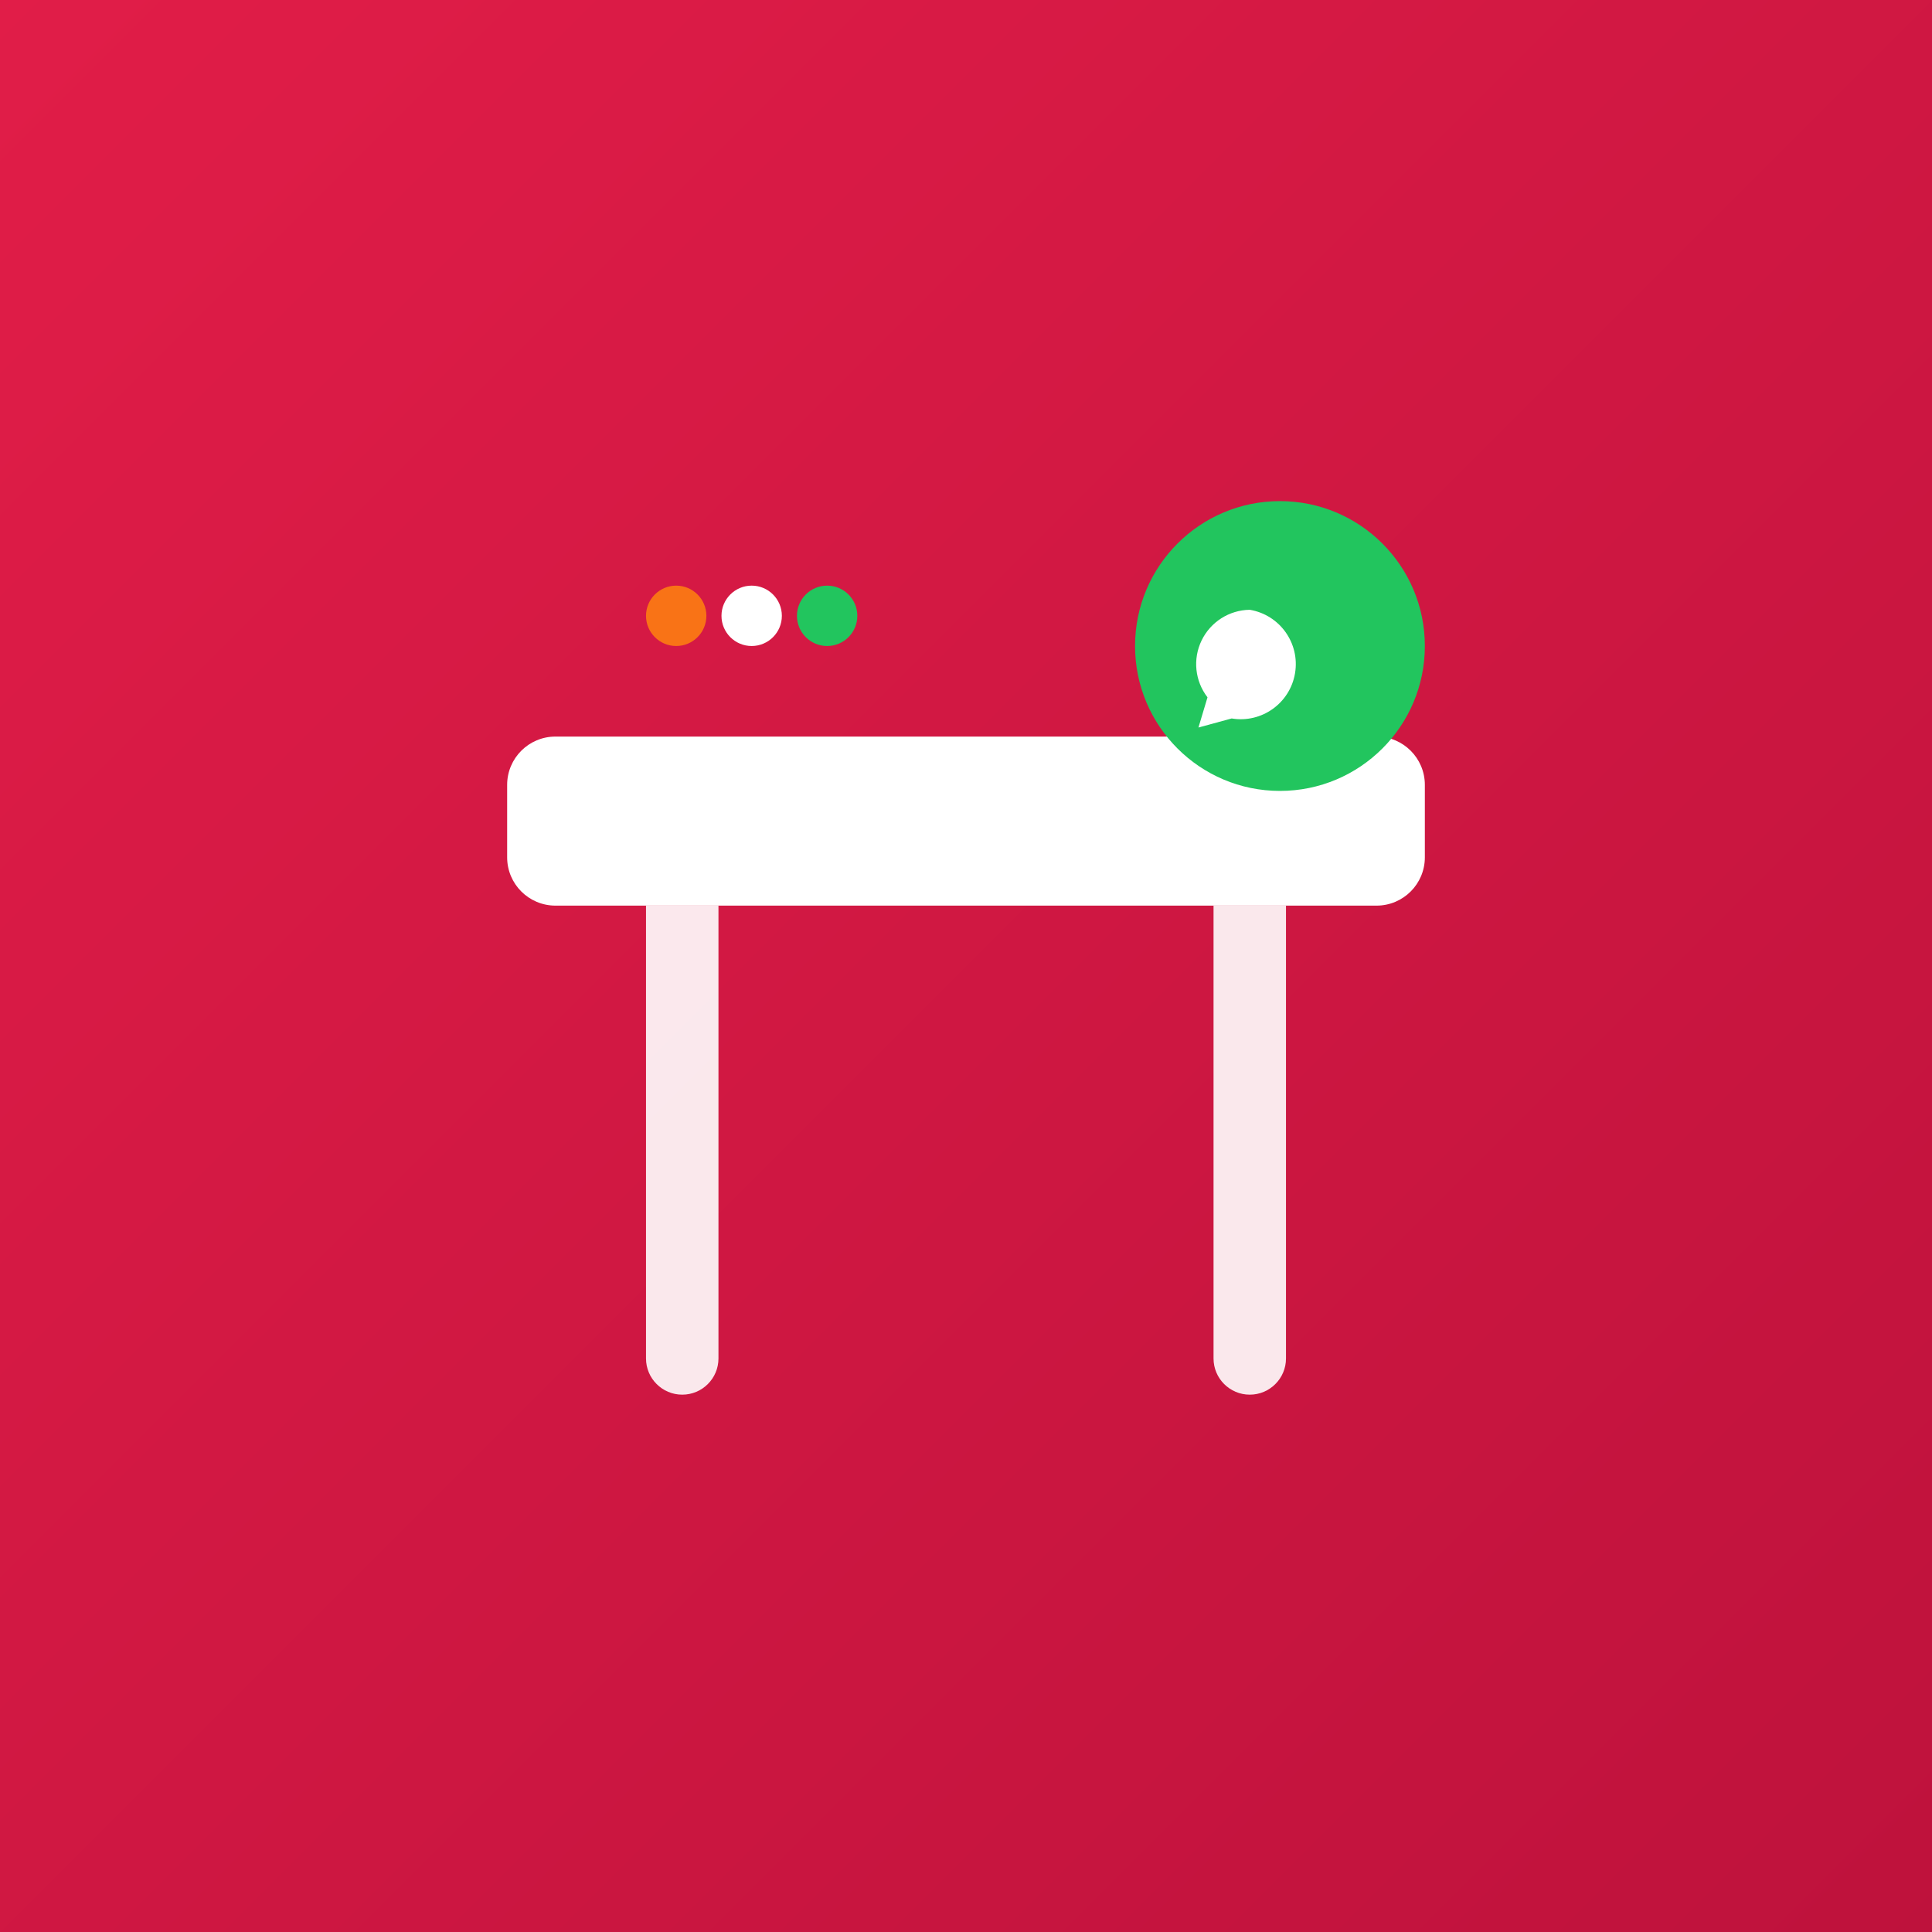
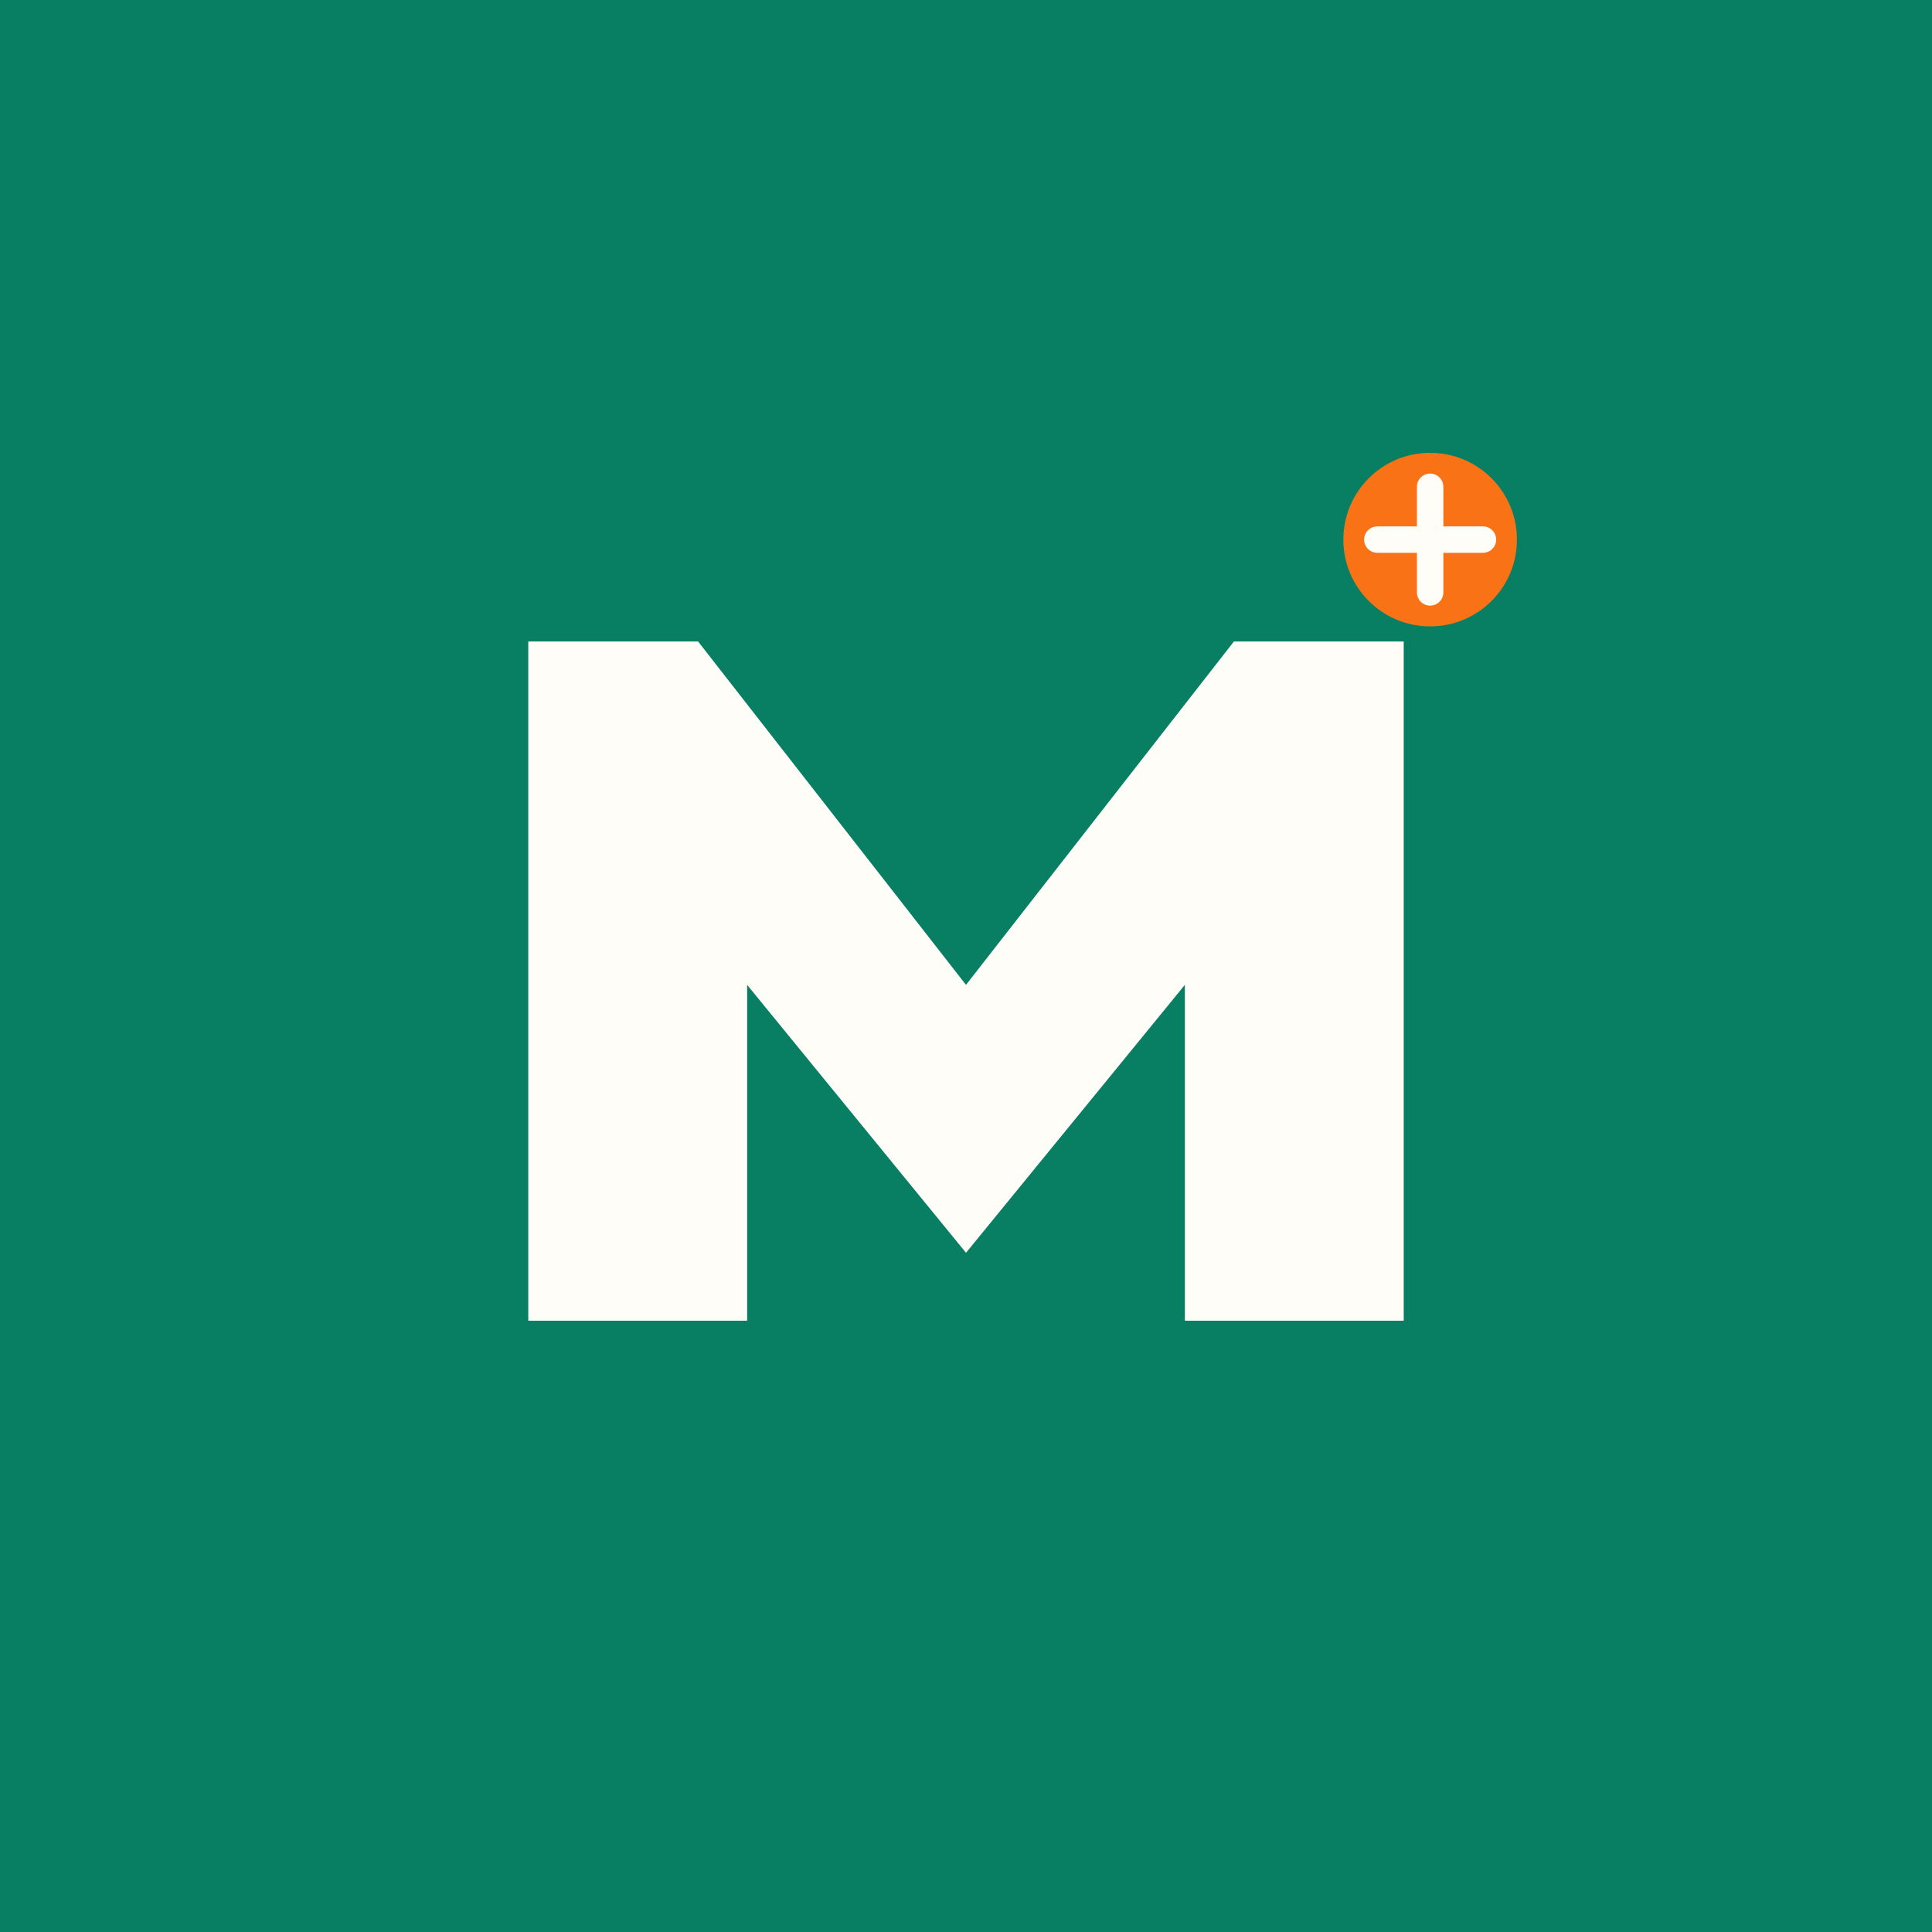
<svg xmlns="http://www.w3.org/2000/svg" viewBox="0 0 512 512" width="512" height="512">
-   <defs>
-     <linearGradient id="brandGrad" x1="0%" y1="0%" x2="100%" y2="100%">
-       <stop offset="0%" stop-color="#E11D48" />
-       <stop offset="100%" stop-color="#BE123C" />
-     </linearGradient>
-   </defs>
-   <rect width="512" height="512" fill="url(#brandGrad)" />
-   <g transform="translate(51.2 51.2) scale(0.8)">
-     <path d="M120 180h272a16 16 0 0 1 16 16v24a16 16 0 0 1-16 16H120a16 16 0 0 1-16-16v-24a16 16 0 0 1 16-16z" fill="#FFFFFF" />
-     <path d="M150 236v150a12 12 0 0 0 24 0V236h-24zm188 0v150a12 12 0 0 0 24 0V236h-24z" fill="#FFFFFF" opacity="0.9" />
-     <circle cx="360" cy="150" r="48" fill="#22C55E" />
-     <path d="M350 138a18 18 0 0 0-14 29l-3 10 11-3a18 18 0 1 0 6-36z" fill="#FFFFFF" />
-     <circle cx="160" cy="140" r="10" fill="#F97316" />
-     <circle cx="185" cy="140" r="10" fill="#FFFFFF" />
-     <circle cx="210" cy="140" r="10" fill="#22C55E" />
-   </g>
+   <rect width="512" height="512" fill="#087F62" />
+   <path d="M140 350V170h45l71 91 71-91h45v180h-58v-89l-58 71-58-71v89h-58Z" fill="#FFFDF8" />
+   <circle cx="379" cy="143" r="23" fill="#F97316" />
+   <path d="M379 129v28M365 143h28" stroke="#FFFDF8" stroke-linecap="round" stroke-width="7" />
</svg>
